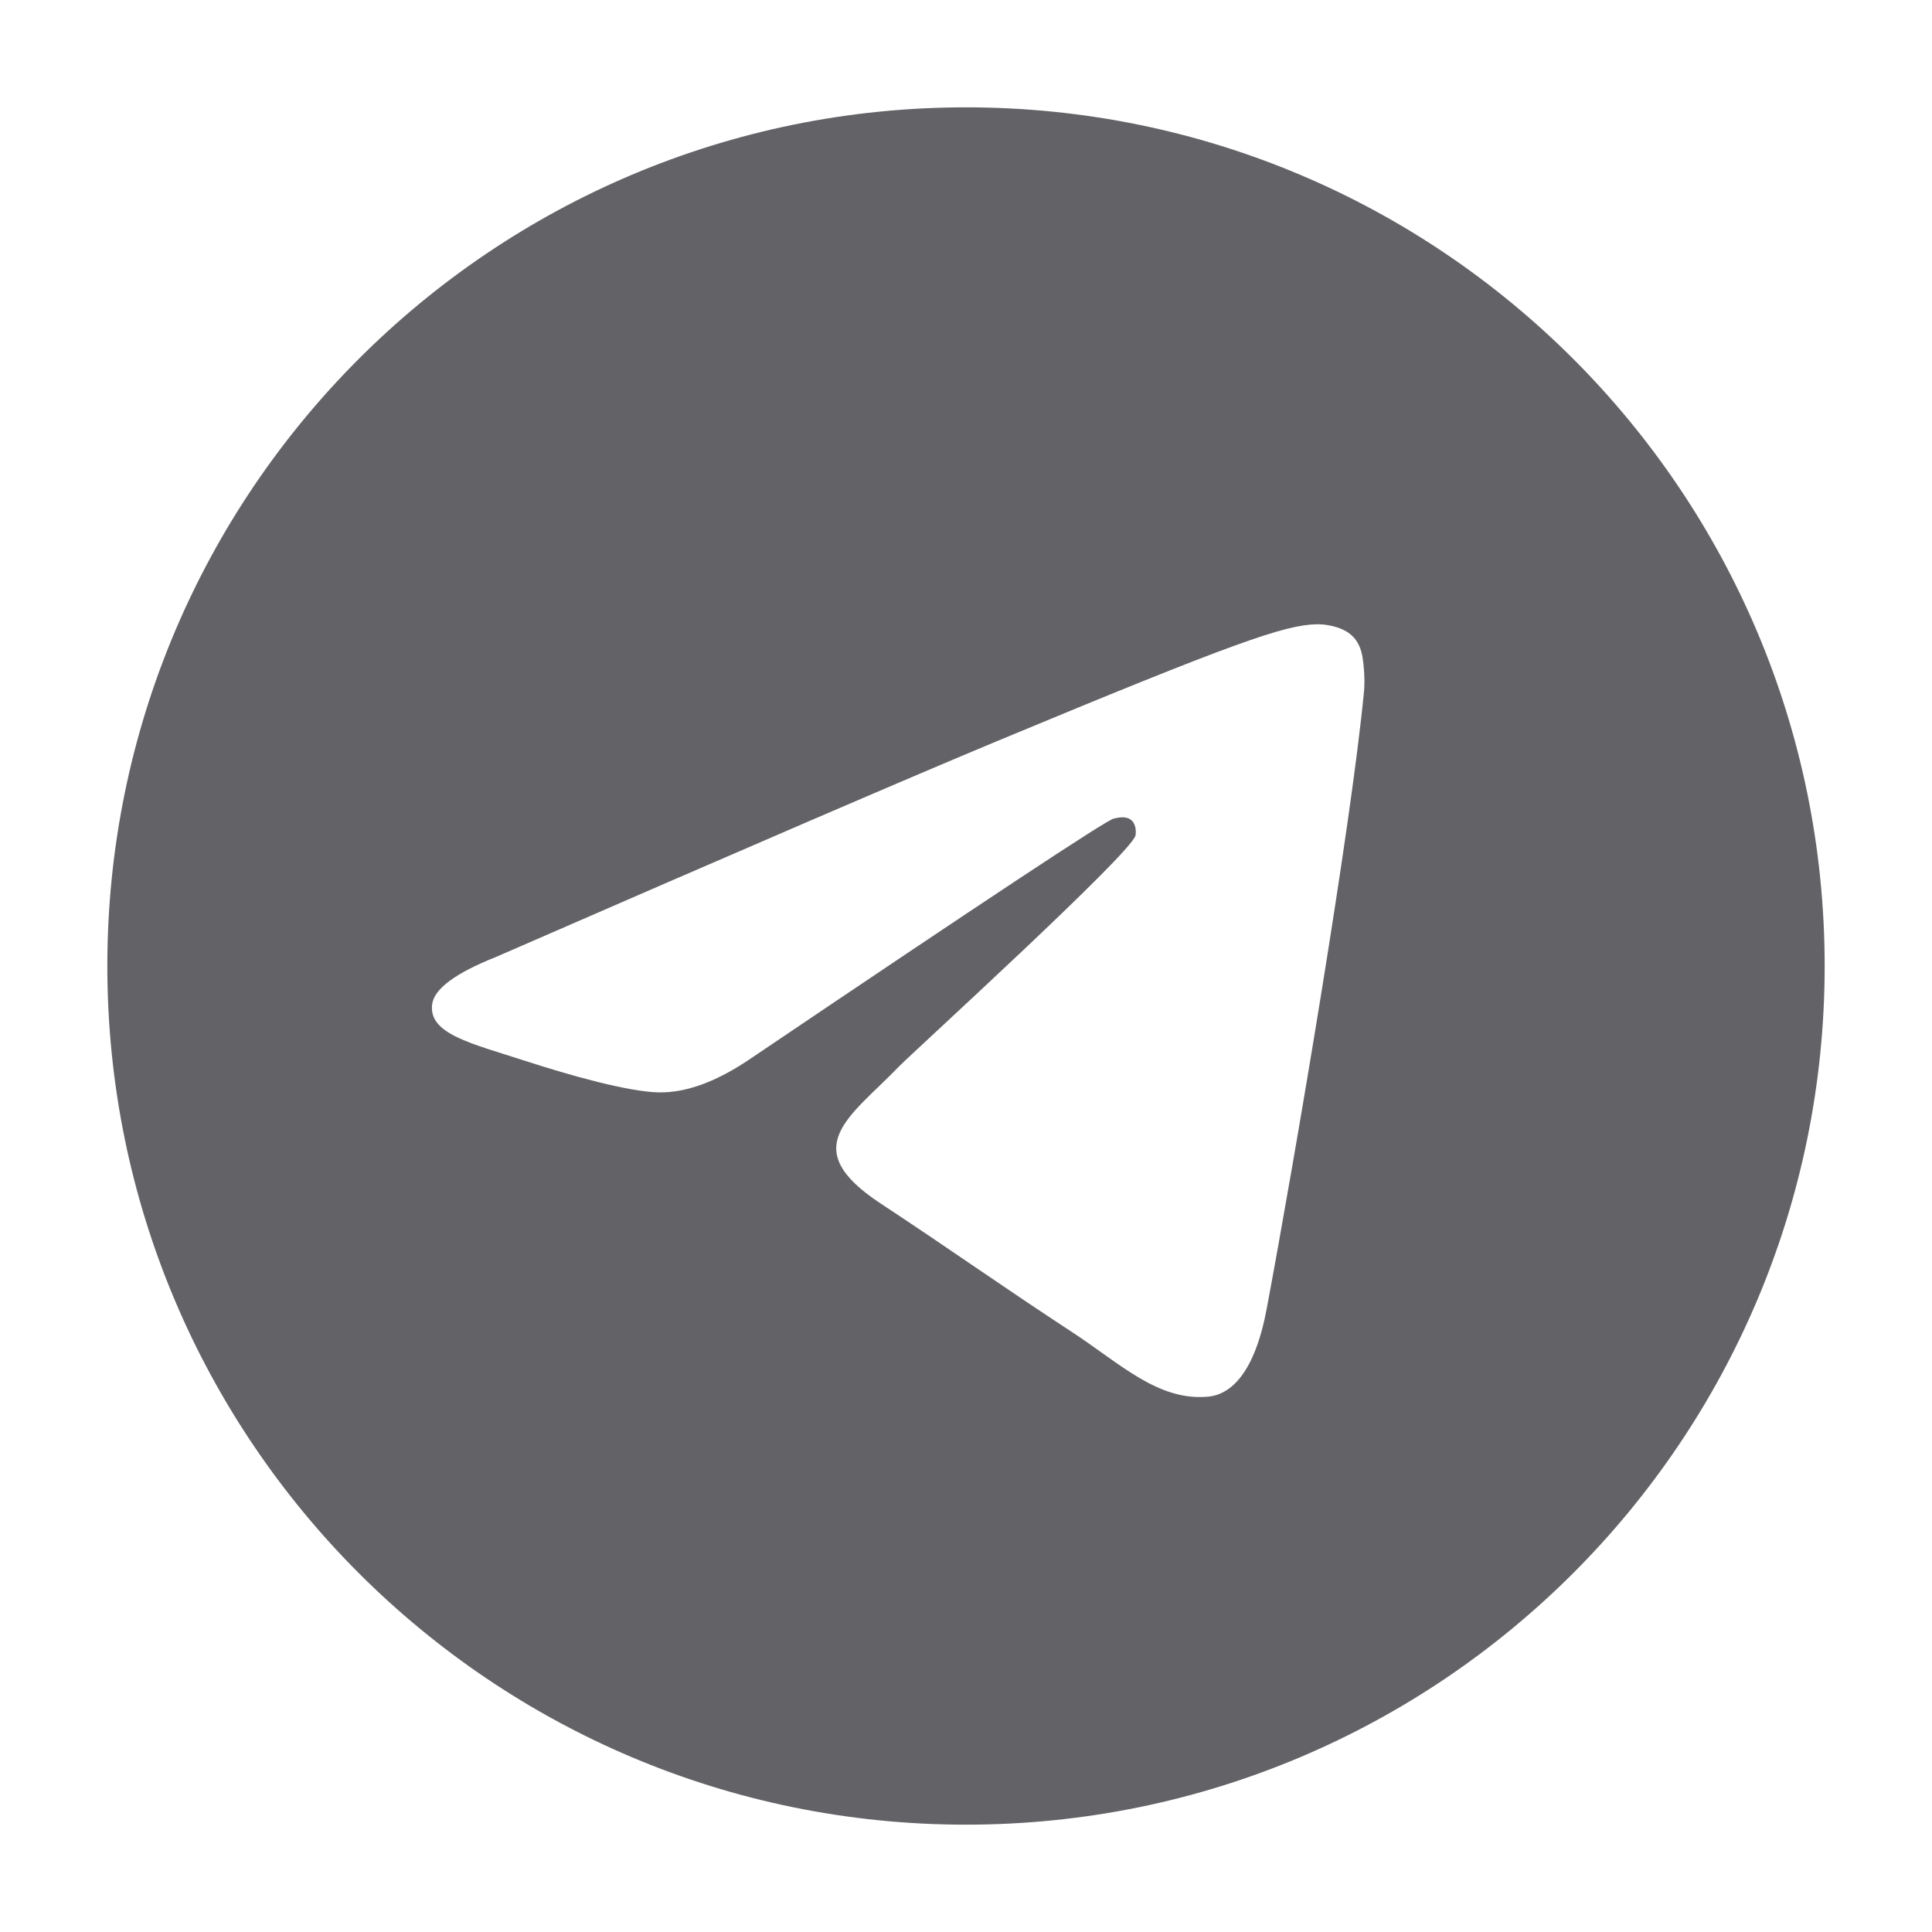
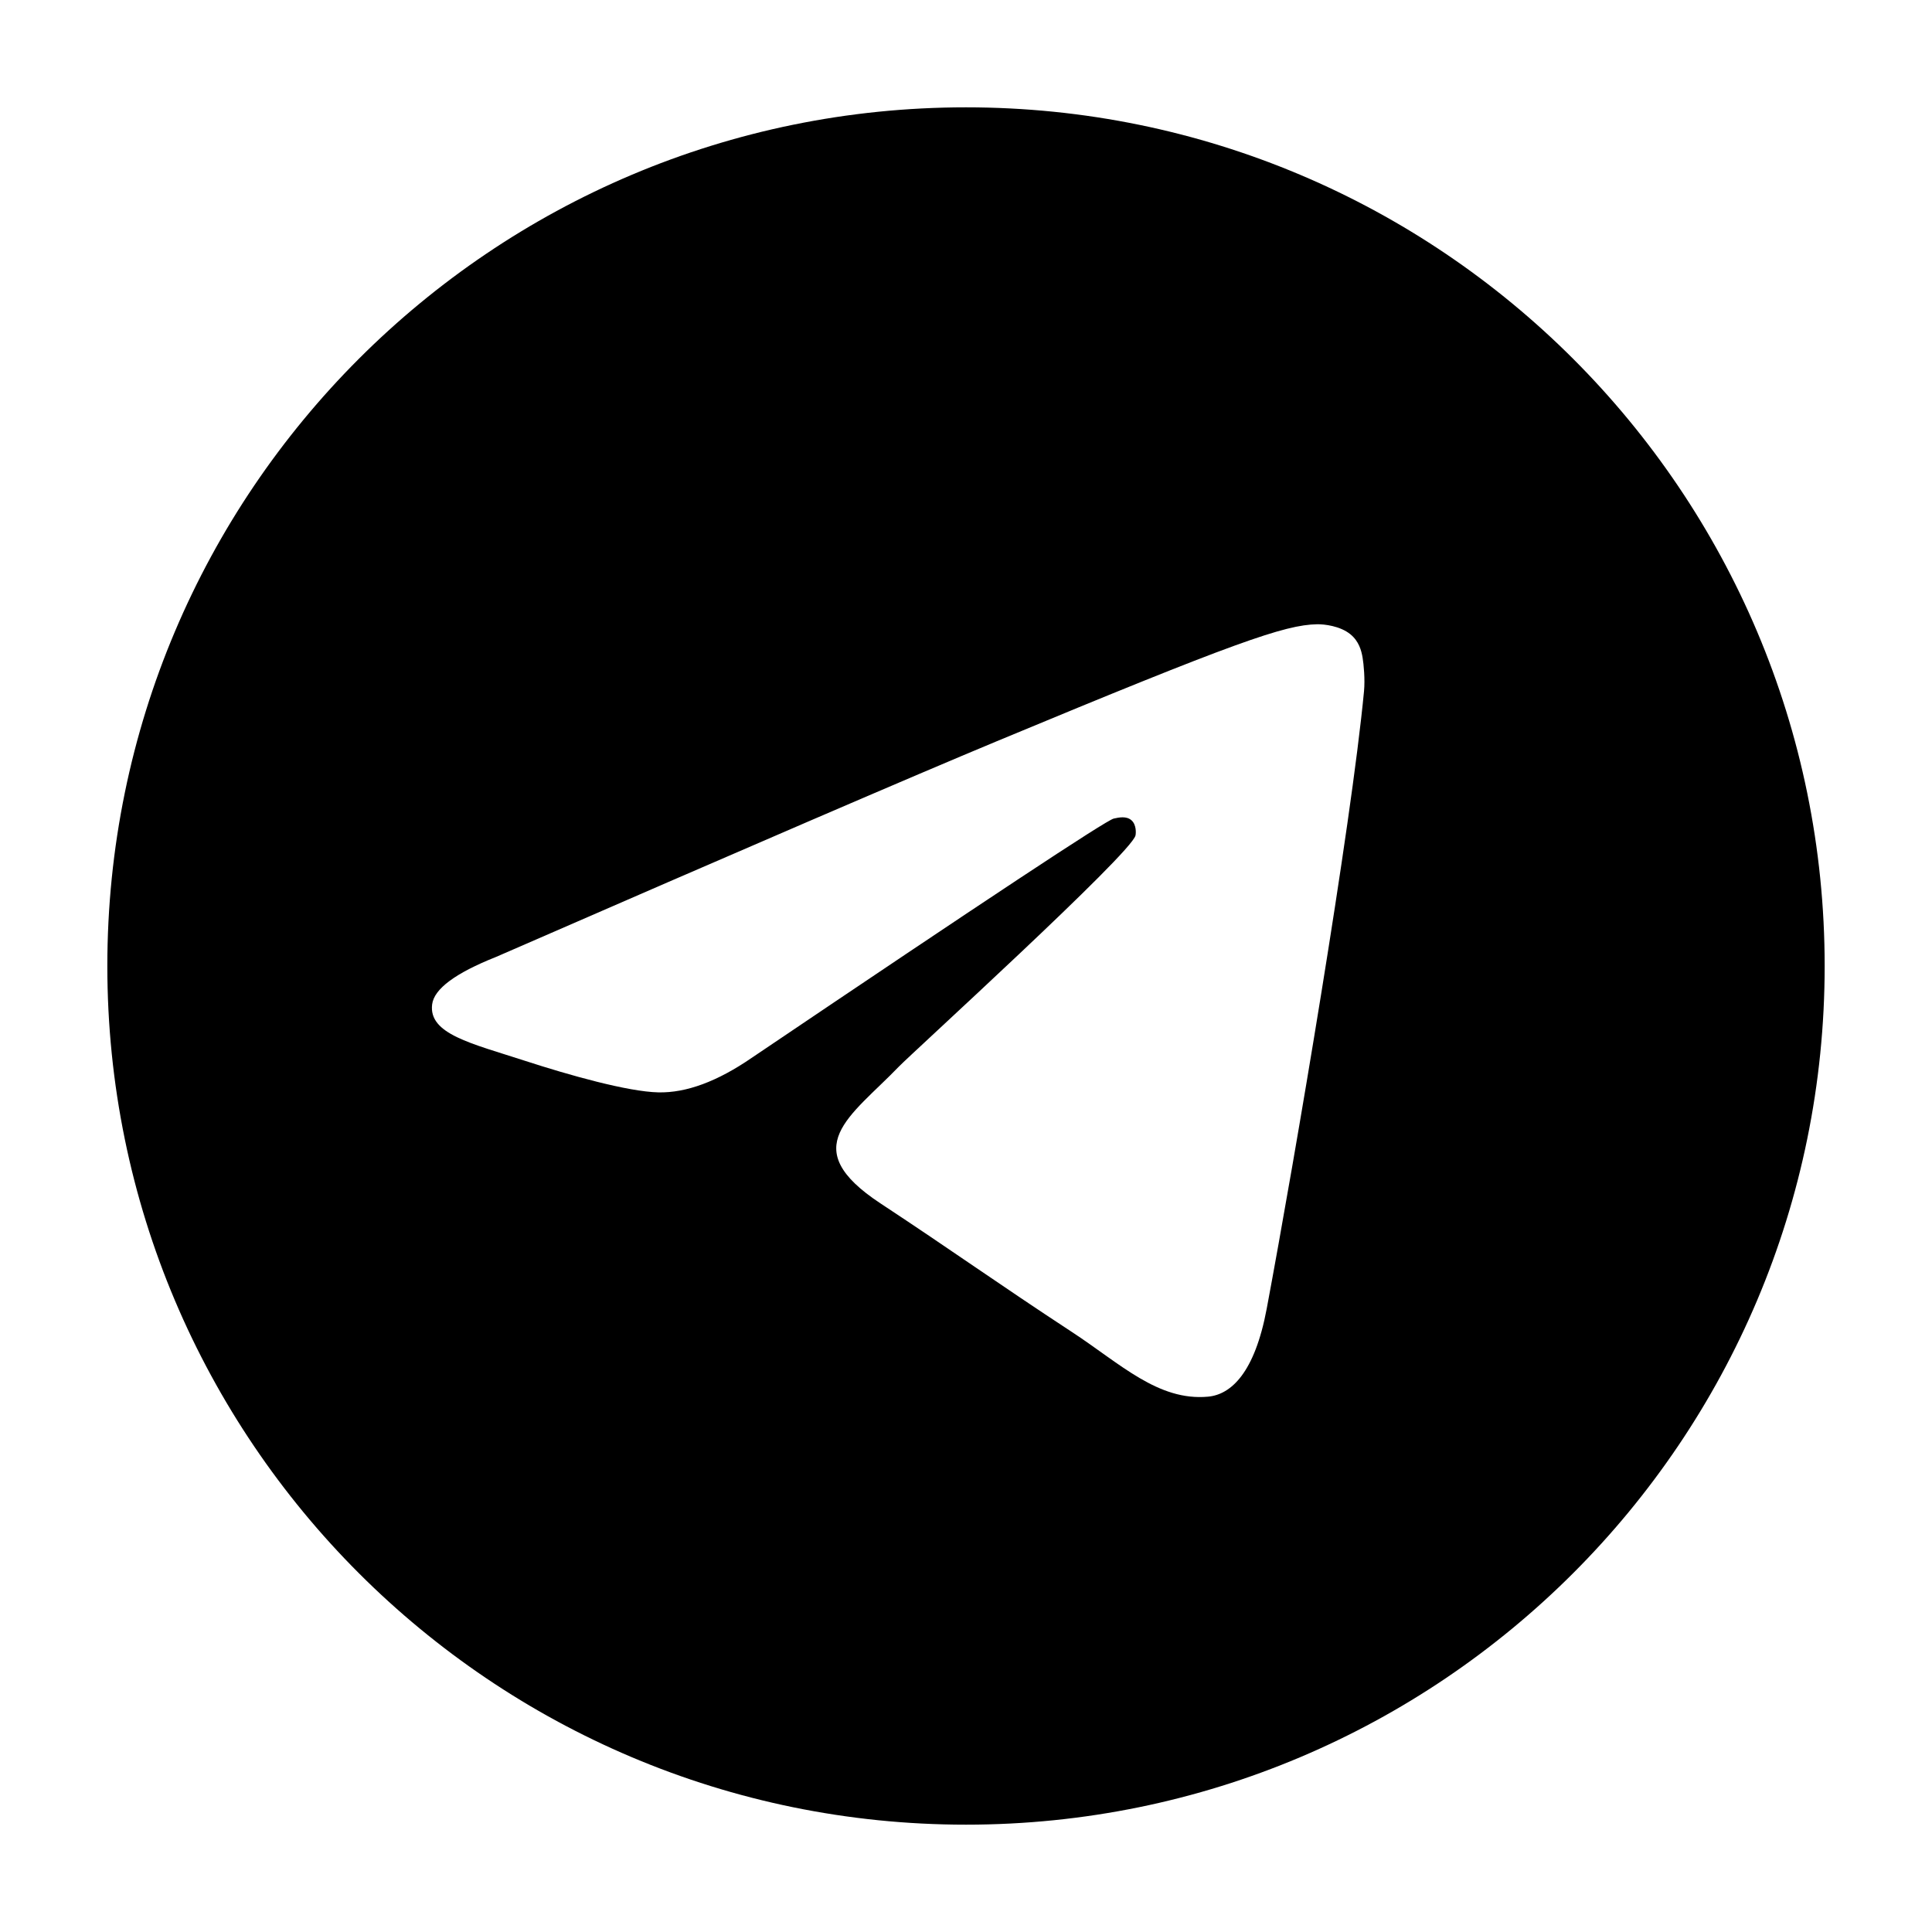
<svg xmlns="http://www.w3.org/2000/svg" id="Layer_1" version="1.1" viewBox="-62.5 -62.5 1125 1125" preserveAspectRatio="xMidYMid meet">
-   <path d="M500,0C223.858,0,0,223.858,0,500s223.858,500,500,500,500-223.858,500-500S776.142,0,500,0ZM731.759,340.041c-7.525,79.062-40.084,270.924-56.648,359.475-7.009,37.469-20.81,50.032-34.17,51.262-29.036,2.672-51.084-19.189-79.207-37.624-44.007-28.847-68.867-46.804-111.583-74.953-49.366-32.531-17.364-50.411,10.769-79.631,7.363-7.647,135.296-124.012,137.772-134.568.31-1.32.597-6.241-2.326-8.84-2.924-2.599-7.239-1.71-10.352-1.003-4.414,1.002-74.715,47.468-210.903,139.399-19.955,13.702-38.029,20.379-54.223,20.029-17.853-.386-52.194-10.094-77.723-18.393-31.313-10.178-56.199-15.56-54.032-32.846,1.129-9.004,13.528-18.212,37.197-27.624,145.76-63.505,242.956-105.372,291.589-125.6,138.855-57.755,167.708-67.787,186.514-68.119,4.136-.073,13.384.952,19.375,5.813,5.058,4.104,6.45,9.649,7.116,13.541.666,3.891,1.495,12.756.836,19.683Z" fill="#636367" fill-rule="evenodd" />
+   <path d="M500,0C223.858,0,0,223.858,0,500s223.858,500,500,500,500-223.858,500-500S776.142,0,500,0ZM731.759,340.041c-7.525,79.062-40.084,270.924-56.648,359.475-7.009,37.469-20.81,50.032-34.17,51.262-29.036,2.672-51.084-19.189-79.207-37.624-44.007-28.847-68.867-46.804-111.583-74.953-49.366-32.531-17.364-50.411,10.769-79.631,7.363-7.647,135.296-124.012,137.772-134.568.31-1.32.597-6.241-2.326-8.84-2.924-2.599-7.239-1.71-10.352-1.003-4.414,1.002-74.715,47.468-210.903,139.399-19.955,13.702-38.029,20.379-54.223,20.029-17.853-.386-52.194-10.094-77.723-18.393-31.313-10.178-56.199-15.56-54.032-32.846,1.129-9.004,13.528-18.212,37.197-27.624,145.76-63.505,242.956-105.372,291.589-125.6,138.855-57.755,167.708-67.787,186.514-68.119,4.136-.073,13.384.952,19.375,5.813,5.058,4.104,6.45,9.649,7.116,13.541.666,3.891,1.495,12.756.836,19.683Z" fill="#000000" fill-rule="evenodd" />
</svg>
